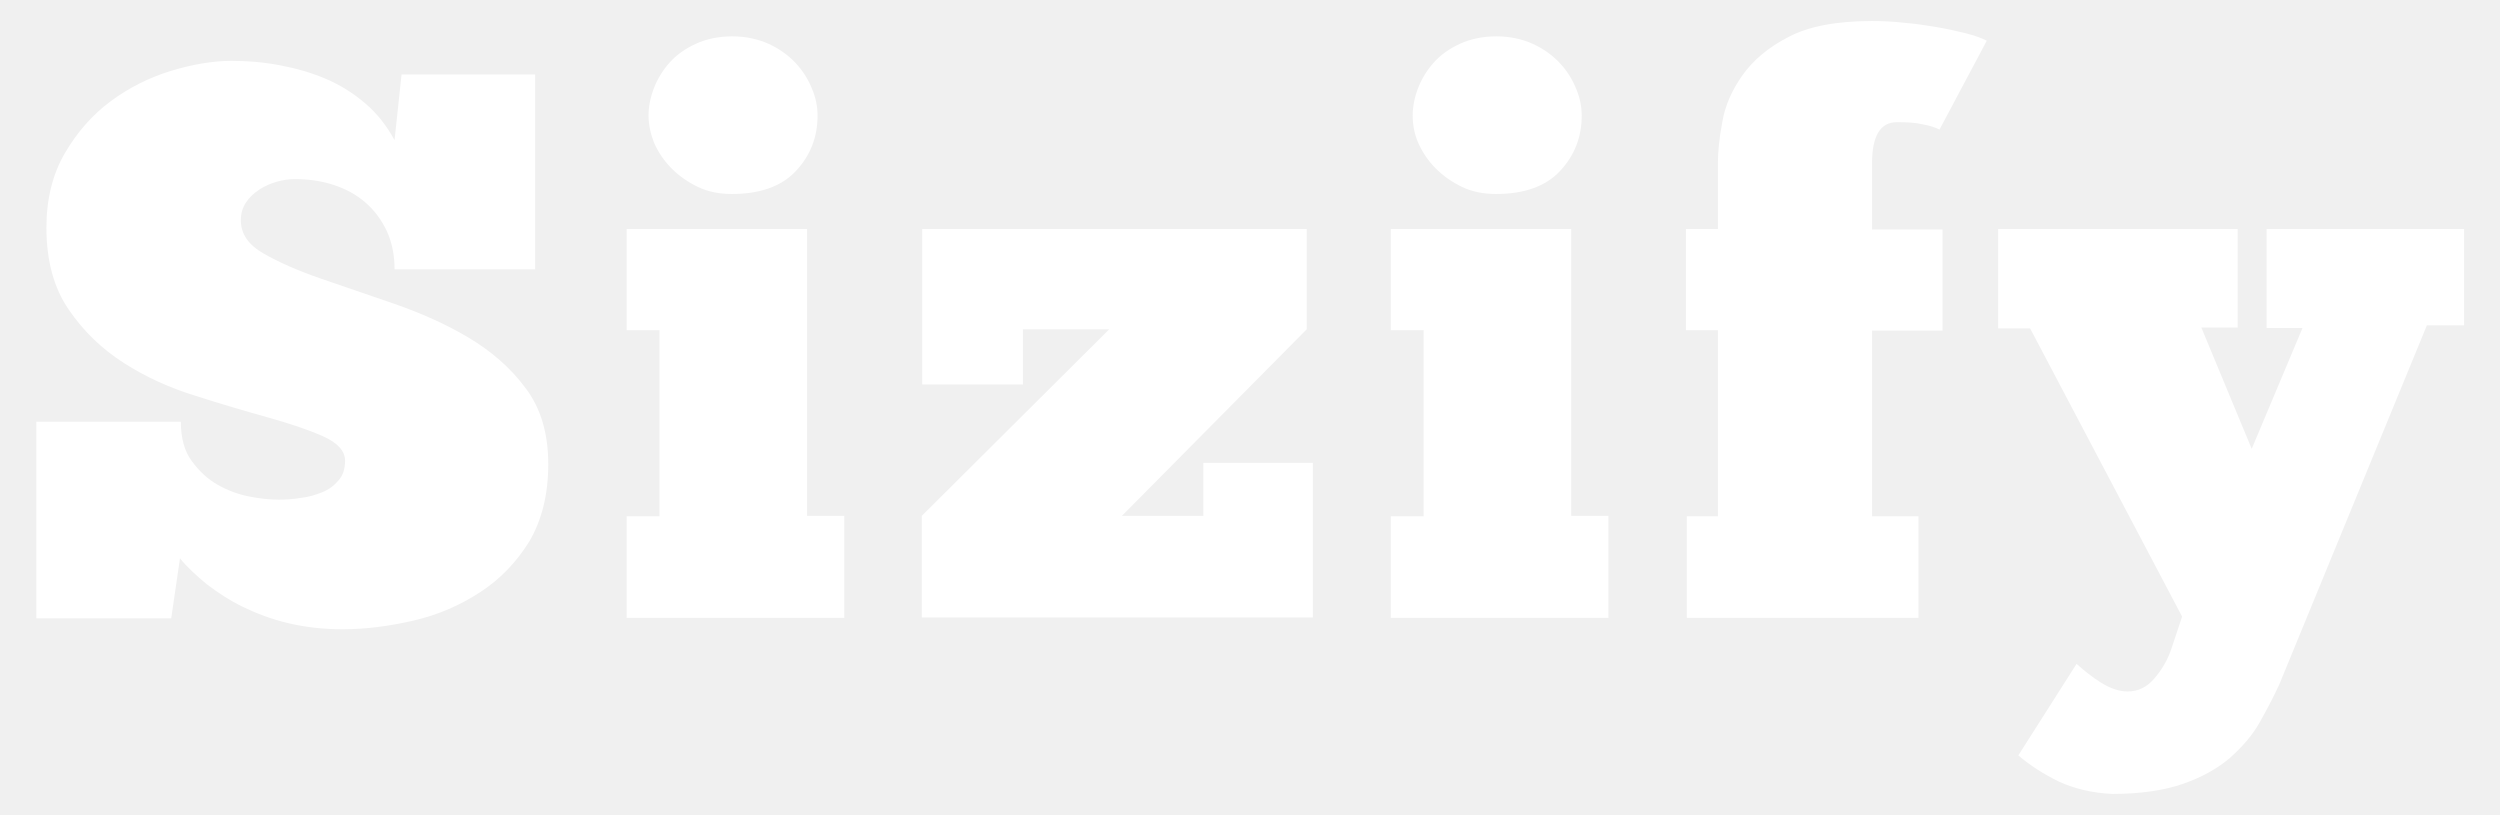
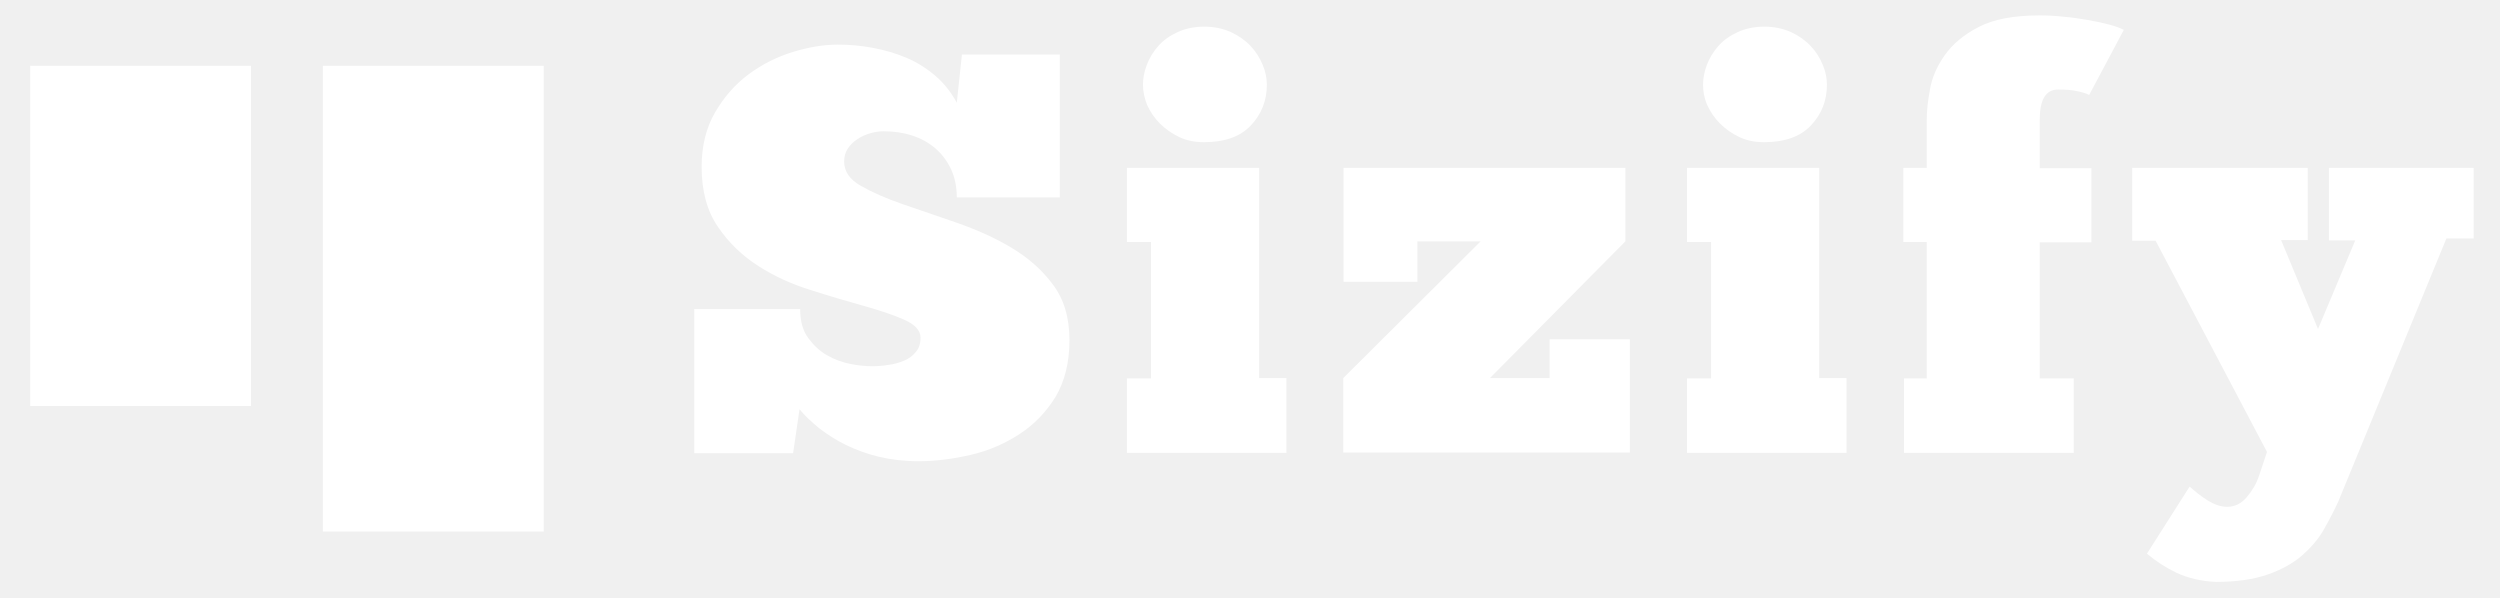
- <svg xmlns="http://www.w3.org/2000/svg" version="1.1" id="Camada_1" x="0px" y="0px" viewBox="0 0 570.9 186.1" style="enable-background:new 0 0 570.9 186.1;" xml:space="preserve">
+ <svg xmlns="http://www.w3.org/2000/svg" version="1.1" id="Camada_1" x="0px" y="0px" viewBox="0 0 778.9 186.1" style="enable-background:new 0 0 778.9 186.1;" xml:space="preserve">
  <style type="text/css">
- 	.st0{display:none;}
- 	.st1{display:inline;fill:#FFFFFF;}
- 	.st2{fill:#FFFFFF;}
+ 	.st0{fill:#FFFFFF;}
</style>
-   <g class="st0">
-     <path class="st1" d="M121.4,36.9l-23.6,14c-4.4-7.7-8.6-12.7-12.6-15c-4.2-2.7-9.5-4-16.1-4c-8.1,0-14.8,2.3-20.1,6.9   c-5.3,4.5-8,10.2-8,17c0,9.4,7,17,21,22.8l19.3,7.9c15.7,6.3,27.1,14.1,34.4,23.2c7.3,9.1,10.9,20.3,10.9,33.6   c0,17.8-5.9,32.4-17.8,44c-11.9,11.7-26.7,17.5-44.4,17.5c-16.8,0-30.6-5-41.5-14.9c-10.8-9.9-17.5-23.9-20.1-41.9l29.5-6.5   c1.3,11.3,3.7,19.2,7,23.5c6,8.3,14.8,12.5,26.3,12.5c9.1,0,16.6-3,22.6-9.1c6-6.1,9-13.8,9-23.1c0-3.8-0.5-7.2-1.6-10.3   c-1-3.1-2.7-6-4.9-8.6c-2.2-2.6-5.1-5.1-8.6-7.4c-3.5-2.3-7.7-4.5-12.5-6.6l-18.6-7.8C24.4,93.4,11.2,77,11.2,55.5   c0-14.5,5.5-26.6,16.6-36.4C38.9,9.3,52.7,4.4,69.2,4.4C91.5,4.4,108.9,15.2,121.4,36.9z" />
-     <path class="st1" d="M164.1,79.4v121.8H136V79.4H164.1z" />
-     <path class="st1" d="M229.9,174.7h72.4v26.5H174.1l78.9-95.5h-62.2V79.4h117.8L229.9,174.7z" />
-     <path class="st1" d="M347,79.4v121.8h-28.1V79.4H347z" />
-     <path class="st1" d="M395.3,105.7v95.5H367v-95.5h-10V79.4h10v-47c0-15.3,2.7-26.2,8-32.5c7.3-8.8,18-13.3,32-13.3   c5,0,11.3,1.5,18.9,4.4v28.8l-2.9-1.5c-6.1-3.1-11.1-4.6-15-4.6c-5,0-8.4,1.8-10.1,5.4c-1.8,3.5-2.6,10.3-2.6,20.3v40.1h30.6v26.3   H395.3z" />
-     <path class="st1" d="M490.7,178.6l-54.8-99.2h32.6l37.3,70l34.8-70h31.8l-97,188.1h-32.1L490.7,178.6z" />
-     <path class="st1" d="M134.9,58.8c0-4.1,1.5-7.6,4.4-10.5c3-3,6.5-4.4,10.6-4.4c4.2,0,7.8,1.5,10.7,4.4c3,2.9,4.4,6.4,4.4,10.6   c0,4.2-1.5,7.8-4.4,10.7c-2.9,3-6.4,4.4-10.6,4.4c-4.2,0-7.8-1.5-10.7-4.4C136.4,66.7,134.9,63.1,134.9,58.8z" />
-     <path class="st1" d="M317.8,58.8c0-4.1,1.5-7.6,4.4-10.5c3-3,6.5-4.4,10.6-4.4c4.2,0,7.8,1.5,10.7,4.4c3,2.9,4.4,6.4,4.4,10.6   c0,4.2-1.5,7.8-4.4,10.7c-2.9,3-6.4,4.4-10.6,4.4c-4.2,0-7.8-1.5-10.7-4.4C319.3,66.7,317.8,63.1,317.8,58.8z" />
+   <g>
+     <path class="st0" d="M216.3,141.1V96.3h33c0,3.7,0.8,6.7,2.5,9s3.6,4.1,5.9,5.4c2.3,1.3,4.7,2.2,7.3,2.7c2.5,0.5,4.8,0.7,6.7,0.7   c1.5,0,3.2-0.1,5-0.4c1.8-0.2,3.4-0.7,4.9-1.3c1.5-0.6,2.7-1.5,3.7-2.7c1-1.1,1.5-2.6,1.5-4.5c0-2.2-1.7-4.1-5.1-5.6   c-3.4-1.5-7.6-2.9-12.6-4.3s-10.5-3-16.4-4.9c-5.9-1.8-11.4-4.3-16.4-7.5c-5-3.2-9.2-7.2-12.6-12.2c-3.4-4.9-5.1-11.2-5.1-18.7   c0-6.5,1.4-12.2,4.2-17c2.8-4.8,6.3-8.8,10.5-11.9c4.2-3.1,8.8-5.4,13.7-6.9c4.9-1.5,9.6-2.3,13.9-2.3c3.7,0,7.3,0.3,11,1   c3.7,0.7,7.2,1.7,10.5,3.1s6.3,3.3,9,5.6s4.9,5.1,6.7,8.4l1.6-15h30.5v44.5h-32.1c0-3.3-0.6-6.2-1.8-8.8c-1.2-2.5-2.8-4.7-4.9-6.5   s-4.5-3.1-7.3-4c-2.8-0.9-5.7-1.3-8.8-1.3c-1.3,0-2.7,0.2-4.1,0.6c-1.4,0.4-2.8,1-4,1.8c-1.2,0.8-2.2,1.7-3,2.9   c-0.8,1.2-1.2,2.5-1.2,4.1c0,3.1,1.7,5.6,5.2,7.6s7.8,3.9,13,5.7c5.2,1.8,10.8,3.7,16.9,5.8c6,2.1,11.7,4.6,16.9,7.7   c5.2,3.1,9.6,6.9,13,11.5c3.5,4.6,5.2,10.4,5.2,17.4s-1.5,12.8-4.3,17.6c-2.9,4.7-6.6,8.6-11.2,11.6s-9.6,5.2-15.2,6.5   c-5.6,1.3-11,2-16.3,2c-4.5,0-8.6-0.5-12.4-1.4c-3.8-0.9-7.2-2.2-10.3-3.7s-5.8-3.3-8.3-5.2c-2.4-2-4.5-3.9-6.1-5.9l-2,13.7h-30.8   V141.1z" />
+     <path class="st0" d="M400.8,141.1h-49.7v-23.2h7.5V75.4h-7.5V52.3h41.2v65.5h8.5V141.1z M356.1,26.4c0-2,0.4-4.1,1.2-6.2   c0.8-2.1,2-4.1,3.6-5.9c1.6-1.8,3.6-3.2,6-4.3c2.4-1.1,5.2-1.7,8.3-1.7s5.8,0.6,8.3,1.7c2.4,1.1,4.5,2.6,6.1,4.3   c1.7,1.8,2.9,3.7,3.8,5.9c0.9,2.1,1.3,4.2,1.3,6.2c0,5-1.7,9.2-5,12.7c-3.3,3.5-8.2,5.2-14.6,5.2c-2.8,0-5.4-0.5-7.7-1.6   s-4.3-2.5-6-4.2s-3-3.6-4-5.8C356.6,30.7,356.1,28.5,356.1,26.4z" />
+     <path class="st0" d="M418.6,87.8V52.3h87.8v22.9l-42.2,42.6h18.6v-12.1h25V141h-89.3v-23.2l42.8-42.6h-19.7v12.6H418.6z" />
+     <path class="st0" d="M575.3,141.1h-49.7v-23.2h7.5V75.4h-7.5V52.3h41.2v65.5h8.5V141.1z M530.6,26.4c0-2,0.4-4.1,1.2-6.2   c0.8-2.1,2-4.1,3.6-5.9s3.6-3.2,6-4.3s5.2-1.7,8.3-1.7c3.1,0,5.8,0.6,8.3,1.7c2.4,1.1,4.5,2.6,6.1,4.3c1.7,1.8,2.9,3.7,3.8,5.9   c0.9,2.1,1.3,4.2,1.3,6.2c0,5-1.7,9.2-5,12.7c-3.3,3.5-8.2,5.2-14.6,5.2c-2.8,0-5.4-0.5-7.7-1.6s-4.3-2.5-6-4.2s-3-3.6-4-5.8   C531,30.7,530.6,28.5,530.6,26.4z" />
+     <path class="st0" d="M650.9,29.6c-0.9-0.5-2.2-0.9-3.8-1.2c-1.6-0.4-3.6-0.5-5.9-0.5c-3.8,0-5.7,3.1-5.7,9.4v15.1h16.1v23.1h-16.1   v42.4h10.6v23.2h-52.9v-23.2h7.1V75.4H593V52.3h7.3V37.2c0-2.5,0.3-5.6,1-9.3c0.6-3.7,2.2-7.3,4.6-10.7c2.4-3.4,5.9-6.4,10.6-8.8   c4.6-2.4,10.9-3.6,19-3.6c2.2,0,4.7,0.1,7.3,0.4c2.6,0.2,5.1,0.6,7.5,1s4.6,0.9,6.6,1.4s3.6,1.1,4.8,1.7L650.9,29.6z" />
+     <path class="st0" d="M733.8,74.9h-8.2V52.3h45.1v22h-8.5l-33.7,82c-1.3,2.8-2.8,5.7-4.5,8.7s-4,5.6-6.8,8.1   c-2.8,2.4-6.4,4.4-10.7,5.9s-9.7,2.3-16.1,2.3c-4.6-0.2-8.7-1.2-12.2-2.8c-3.5-1.7-6.6-3.7-9.3-6l13.3-20.9c1.7,1.5,3.5,3,5.6,4.3   s4.1,2,6.1,2c2.4,0,4.4-1,6.1-3s3-4.2,3.8-6.6l2.5-7.5L671.6,75h-7.3V52.3H719v22.5h-8.3l11.5,27.7L733.8,74.9z" />
  </g>
-   <g>
-     <path class="st2" d="M8.3,141.1V96.3h33c0,3.7,0.8,6.7,2.5,9c1.7,2.3,3.6,4.1,5.9,5.4c2.3,1.3,4.7,2.2,7.3,2.7   c2.5,0.5,4.8,0.7,6.7,0.7c1.5,0,3.2-0.1,5-0.4c1.8-0.2,3.4-0.7,4.9-1.3c1.5-0.6,2.7-1.5,3.7-2.7c1-1.1,1.5-2.6,1.5-4.5   c0-2.2-1.7-4.1-5.1-5.6c-3.4-1.5-7.6-2.9-12.6-4.3c-5-1.4-10.5-3-16.4-4.9c-5.9-1.8-11.4-4.3-16.4-7.5c-5-3.2-9.2-7.2-12.6-12.2   c-3.4-4.9-5.1-11.2-5.1-18.7c0-6.5,1.4-12.2,4.2-17c2.8-4.8,6.3-8.8,10.5-11.9c4.2-3.1,8.8-5.4,13.7-6.9c4.9-1.5,9.6-2.3,13.9-2.3   c3.7,0,7.3,0.3,11,1c3.7,0.7,7.2,1.7,10.5,3.1c3.3,1.4,6.3,3.3,9,5.6c2.7,2.3,4.9,5.1,6.7,8.4L91.7,17h30.5v44.5H90.1   c0-3.3-0.6-6.2-1.8-8.8c-1.2-2.5-2.8-4.7-4.9-6.5c-2.1-1.8-4.5-3.1-7.3-4c-2.8-0.9-5.7-1.3-8.8-1.3c-1.3,0-2.7,0.2-4.1,0.6   c-1.4,0.4-2.8,1-4,1.8c-1.2,0.8-2.2,1.7-3,2.9c-0.8,1.2-1.2,2.5-1.2,4.1c0,3.1,1.7,5.6,5.2,7.6c3.5,2,7.8,3.9,13,5.7   c5.2,1.8,10.8,3.7,16.9,5.8c6,2.1,11.7,4.6,16.9,7.7c5.2,3.1,9.6,6.9,13,11.5c3.5,4.6,5.2,10.4,5.2,17.4c0,7-1.5,12.8-4.3,17.6   c-2.9,4.7-6.6,8.6-11.2,11.6c-4.6,3-9.6,5.2-15.2,6.5c-5.6,1.3-11,2-16.3,2c-4.5,0-8.6-0.5-12.4-1.4c-3.8-0.9-7.2-2.2-10.3-3.7   c-3.1-1.5-5.8-3.3-8.3-5.2c-2.4-2-4.5-3.9-6.1-5.9l-2,13.7H8.3z" />
-     <path class="st2" d="M192.8,141.1h-49.7v-23.2h7.5V75.4h-7.5V52.3h41.2v65.5h8.5V141.1z M148.1,26.4c0-2,0.4-4.1,1.2-6.2   c0.8-2.1,2-4.1,3.6-5.9c1.6-1.8,3.6-3.2,6-4.3c2.4-1.1,5.2-1.7,8.3-1.7c3.1,0,5.8,0.6,8.3,1.7c2.4,1.1,4.5,2.6,6.1,4.3   c1.7,1.8,2.9,3.7,3.8,5.9c0.9,2.1,1.3,4.2,1.3,6.2c0,5-1.7,9.2-5,12.7c-3.3,3.5-8.2,5.2-14.6,5.2c-2.8,0-5.4-0.5-7.7-1.6   s-4.3-2.5-6-4.2c-1.7-1.7-3-3.6-4-5.8C148.6,30.7,148.1,28.5,148.1,26.4z" />
-     <path class="st2" d="M210.6,87.8V52.3h87.8v22.9l-42.2,42.6h18.6v-12.1h25v35.3h-89.3v-23.2l42.8-42.6h-19.7v12.6H210.6z" />
-     <path class="st2" d="M367.3,141.1h-49.7v-23.2h7.5V75.4h-7.5V52.3h41.2v65.5h8.5V141.1z M322.6,26.4c0-2,0.4-4.1,1.2-6.2   c0.8-2.1,2-4.1,3.6-5.9c1.6-1.8,3.6-3.2,6-4.3c2.4-1.1,5.2-1.7,8.3-1.7c3.1,0,5.8,0.6,8.3,1.7c2.4,1.1,4.5,2.6,6.1,4.3   c1.7,1.8,2.9,3.7,3.8,5.9c0.9,2.1,1.3,4.2,1.3,6.2c0,5-1.7,9.2-5,12.7c-3.3,3.5-8.2,5.2-14.6,5.2c-2.8,0-5.4-0.5-7.7-1.6   s-4.3-2.5-6-4.2c-1.7-1.7-3-3.6-4-5.8C323,30.7,322.6,28.5,322.6,26.4z" />
-     <path class="st2" d="M442.9,29.6c-0.9-0.5-2.2-0.9-3.8-1.2c-1.6-0.4-3.6-0.5-5.9-0.5c-3.8,0-5.7,3.1-5.7,9.4v15.1h16.1v23.1h-16.1   v42.4h10.6v23.2h-52.9v-23.2h7.1V75.4H385V52.3h7.3V37.2c0-2.5,0.3-5.6,1-9.3c0.6-3.7,2.2-7.3,4.6-10.7c2.4-3.4,5.9-6.4,10.6-8.8   c4.6-2.4,10.9-3.6,19-3.6c2.2,0,4.7,0.1,7.3,0.4c2.6,0.2,5.1,0.6,7.5,1c2.4,0.4,4.6,0.9,6.6,1.4c2,0.5,3.6,1.1,4.8,1.7L442.9,29.6z   " />
-     <path class="st2" d="M525.8,74.9h-8.2V52.3h45.1v22h-8.5l-33.7,82c-1.3,2.8-2.8,5.7-4.5,8.7c-1.7,3-4,5.6-6.8,8.1   c-2.8,2.4-6.4,4.4-10.7,5.9c-4.3,1.5-9.7,2.3-16.1,2.3c-4.6-0.2-8.7-1.2-12.2-2.8c-3.5-1.7-6.6-3.7-9.3-6l13.3-20.9   c1.7,1.5,3.5,3,5.6,4.3c2.1,1.3,4.1,2,6.1,2c2.4,0,4.4-1,6.1-3c1.7-2,3-4.2,3.8-6.6l2.5-7.5L463.6,75h-7.3V52.3H511v22.5h-8.3   l11.5,27.7L525.8,74.9z" />
-   </g>
+   <rect x="100.6" y="20.5" class="st0" width="68.8" height="145.1" />
+   <rect x="9.4" y="20.5" class="st0" width="68.8" height="106" />
</svg>
